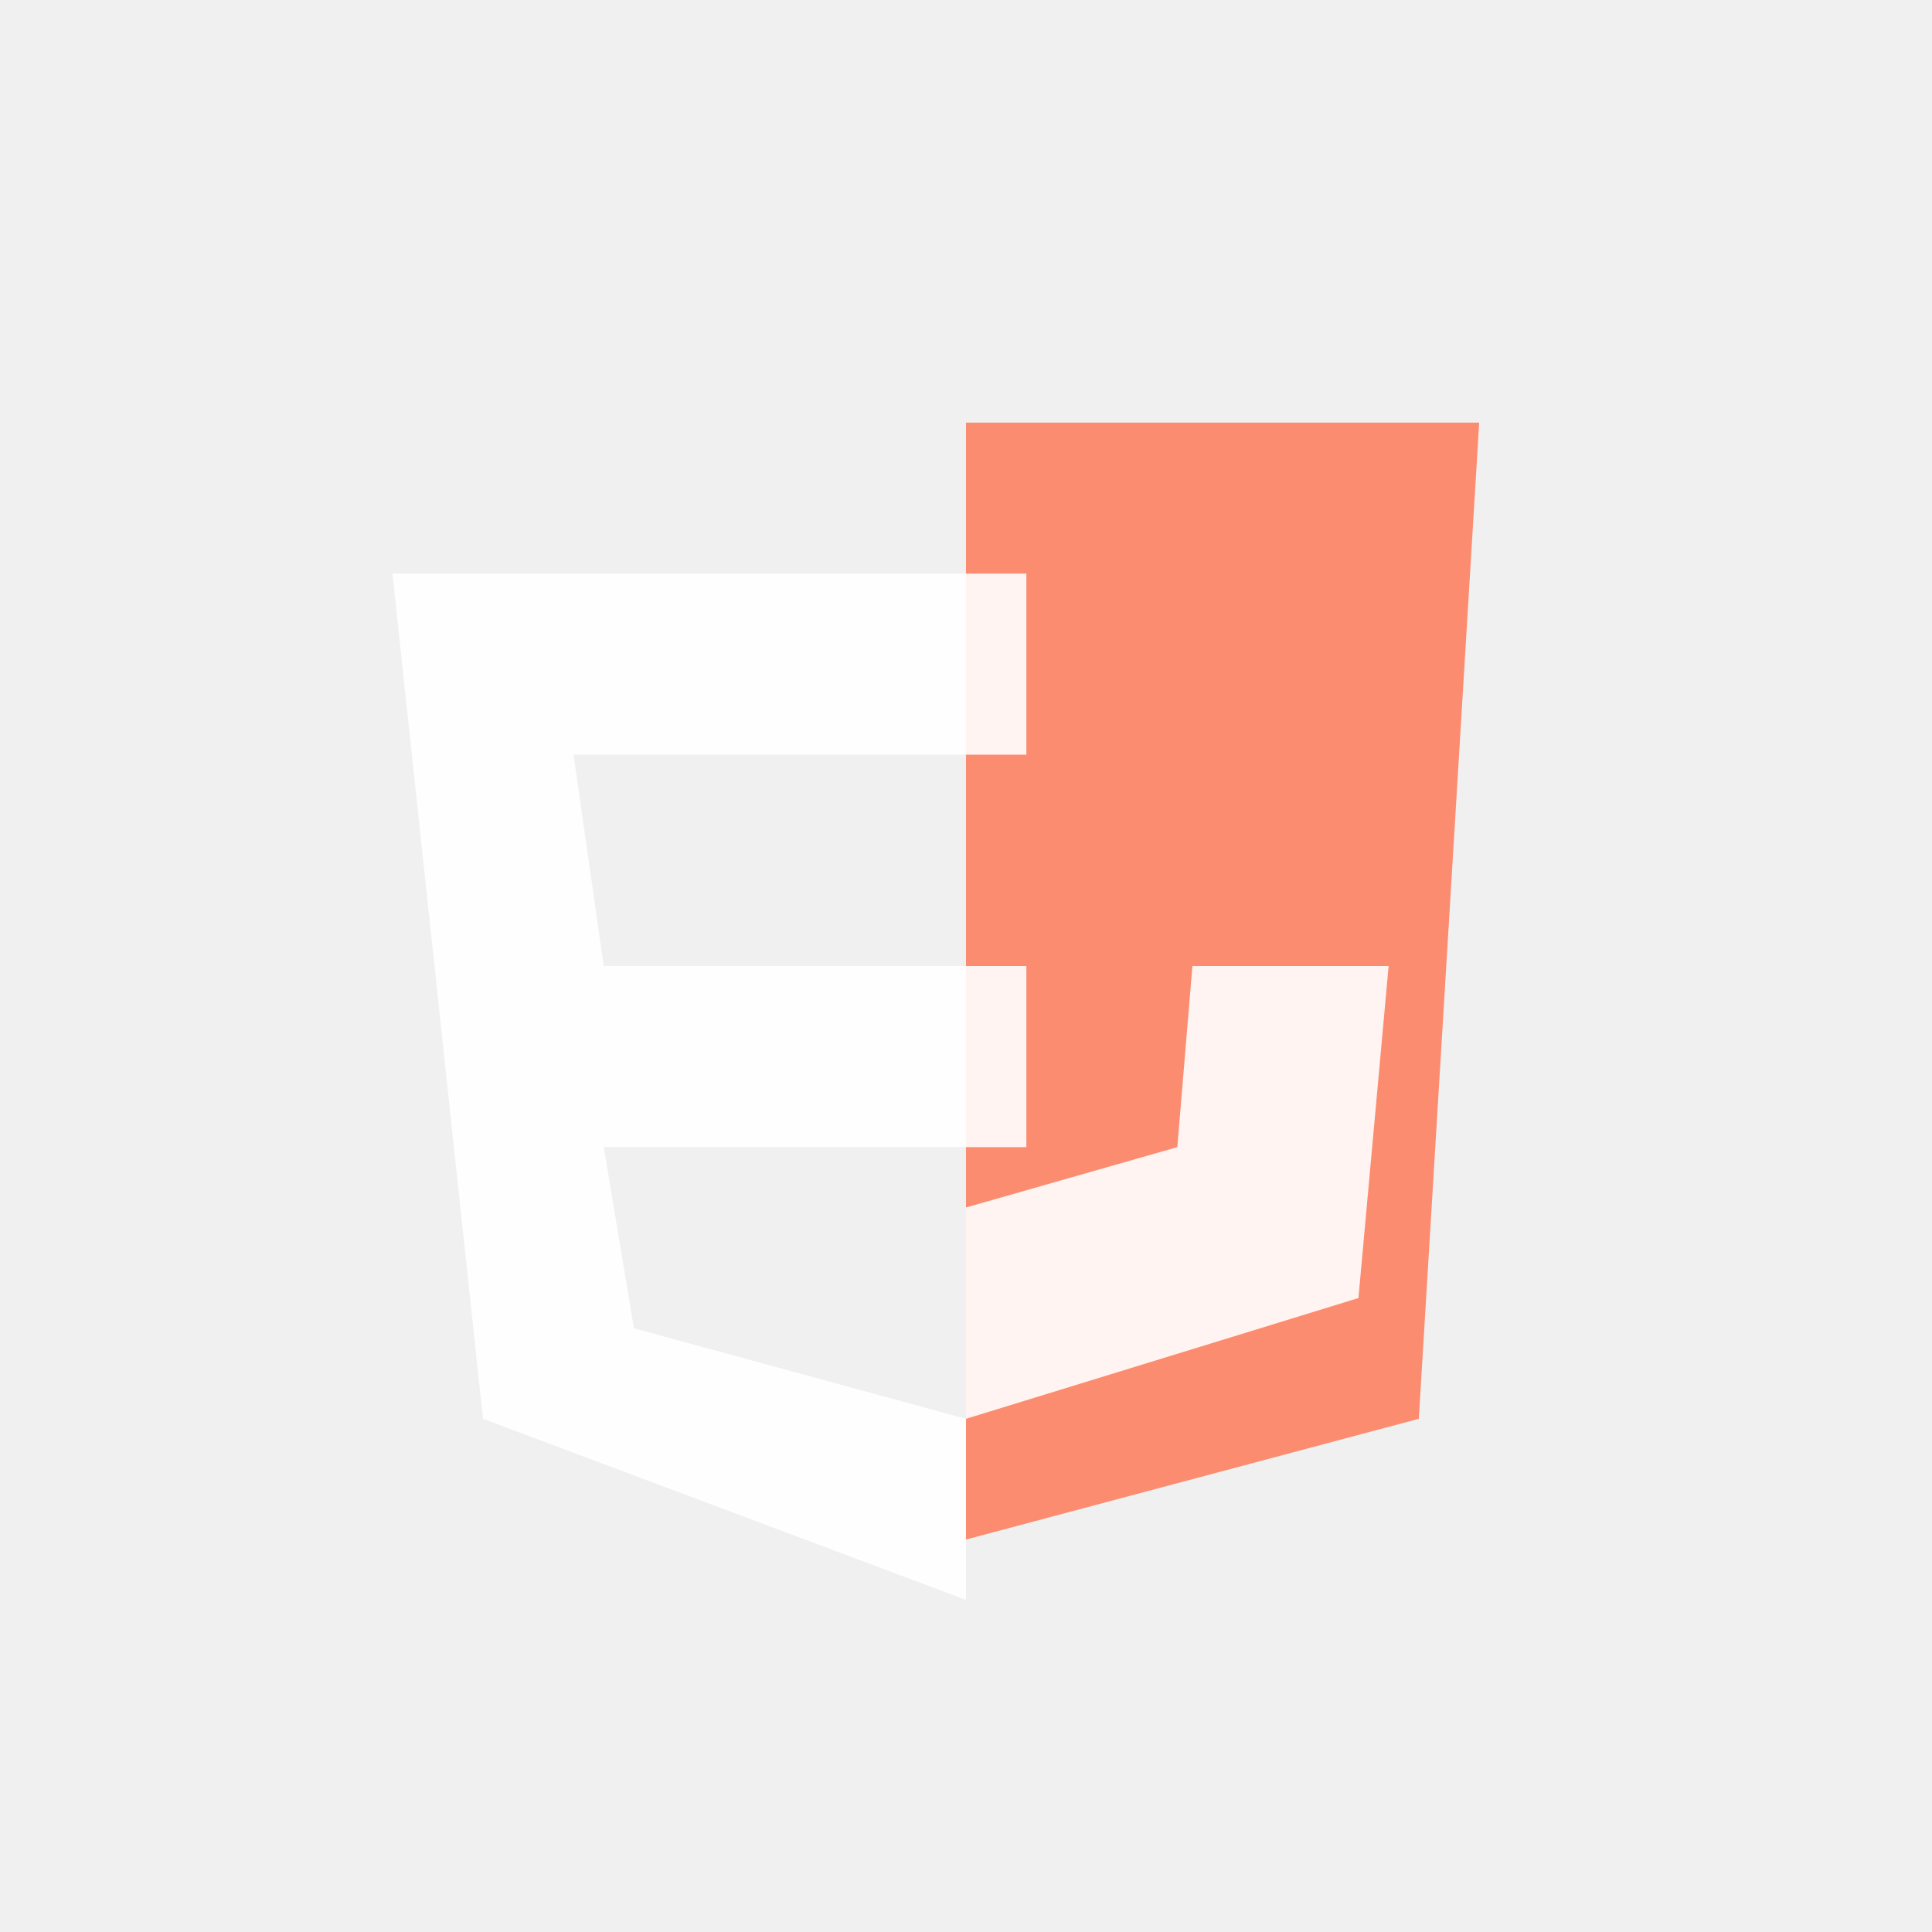
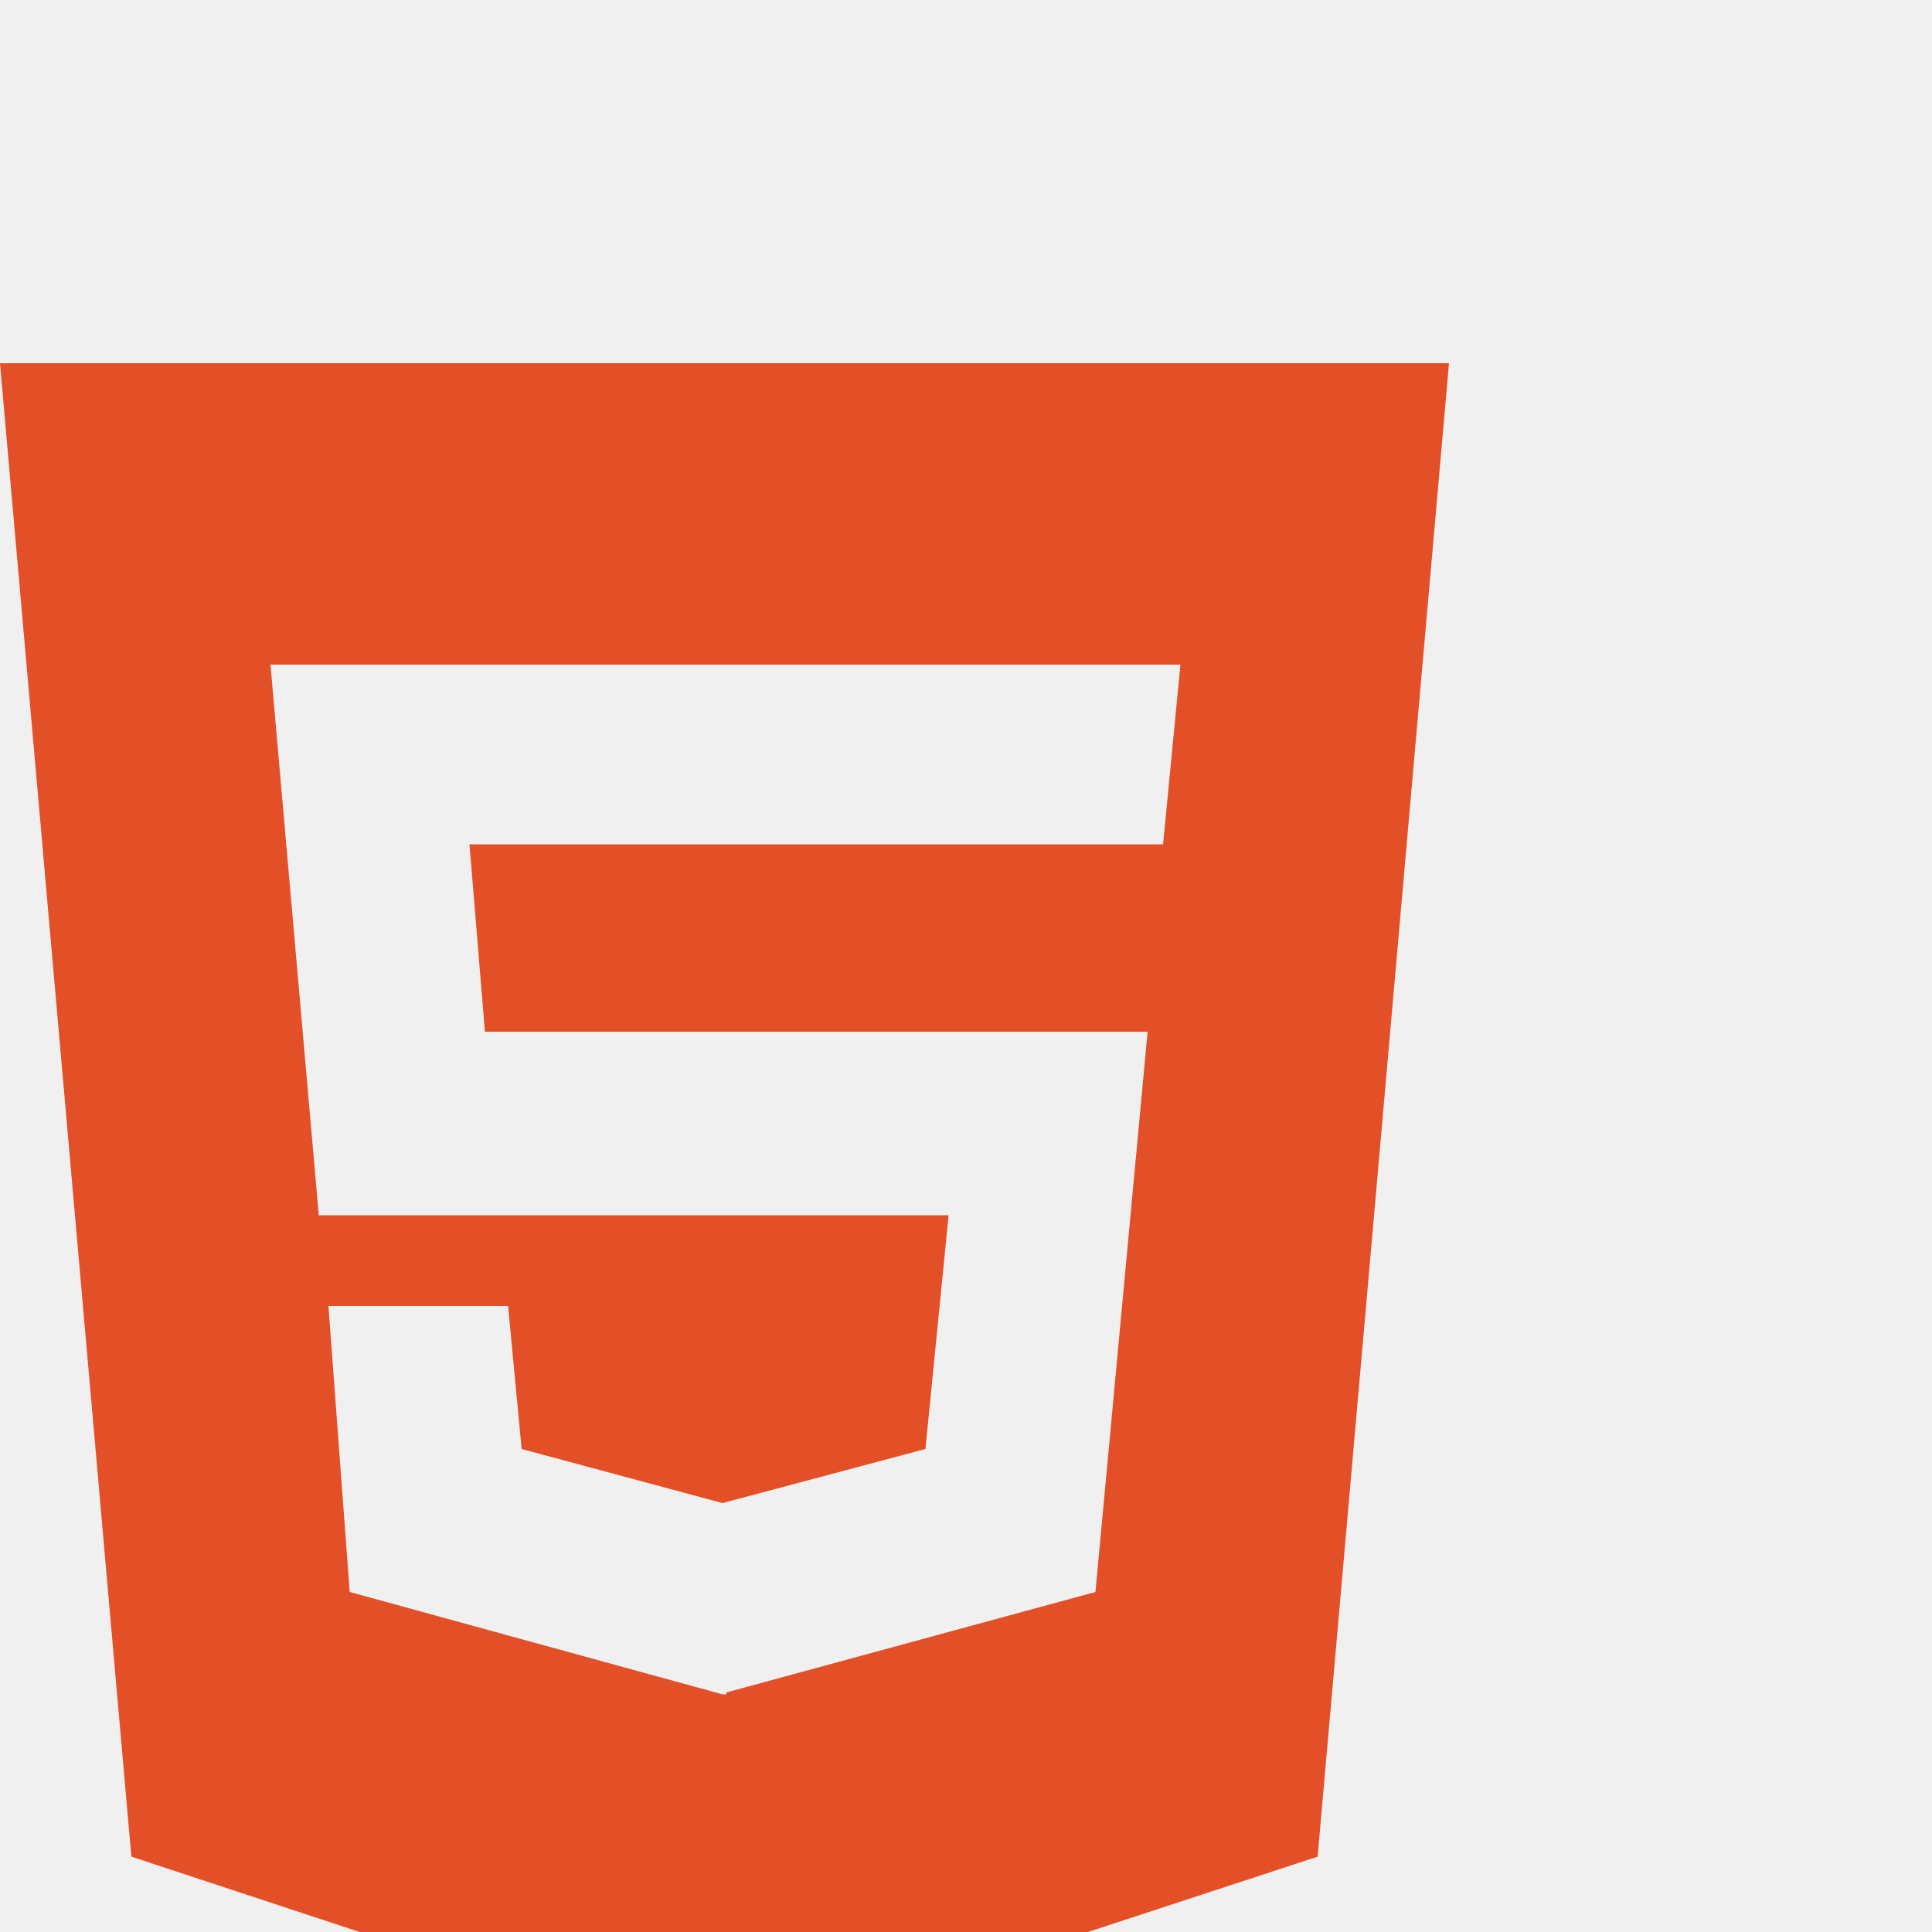
- <svg xmlns="http://www.w3.org/2000/svg" viewBox="0 0 64 64" fill="none" aria-hidden="true">
-   <path d="M8 7h48l-4 43-20 7L12 50 8 7z" />
-   <path d="M32 14v37l15-4 2-33H32z" fill="#FF6B45" opacity=".75" />
-   <path d="M18 19h16v6H19l1 7h14v6H20l1 6 11 3v6l-16-6-3-28h5zm14 13h14l-1 11-13 4v-7l7-2 .5-6H32v-6z" fill="#fff" opacity=".9" />
+ <svg xmlns="http://www.w3.org/2000/svg" viewBox="0 0 1000 1000" aria-hidden="true">
+   <g transform="translate(0 1000) scale(1 -1)">
+     <path fill="#E34F26" d="M0 812 68 39 374 -62 682 39 750 812ZM602 563H243L251 466H594L567 176L376 124V123H374L181 176L170 324H263L270 250L374 222L479 250L491 371H165L140 656H611Z" />
+   </g>
</svg>
